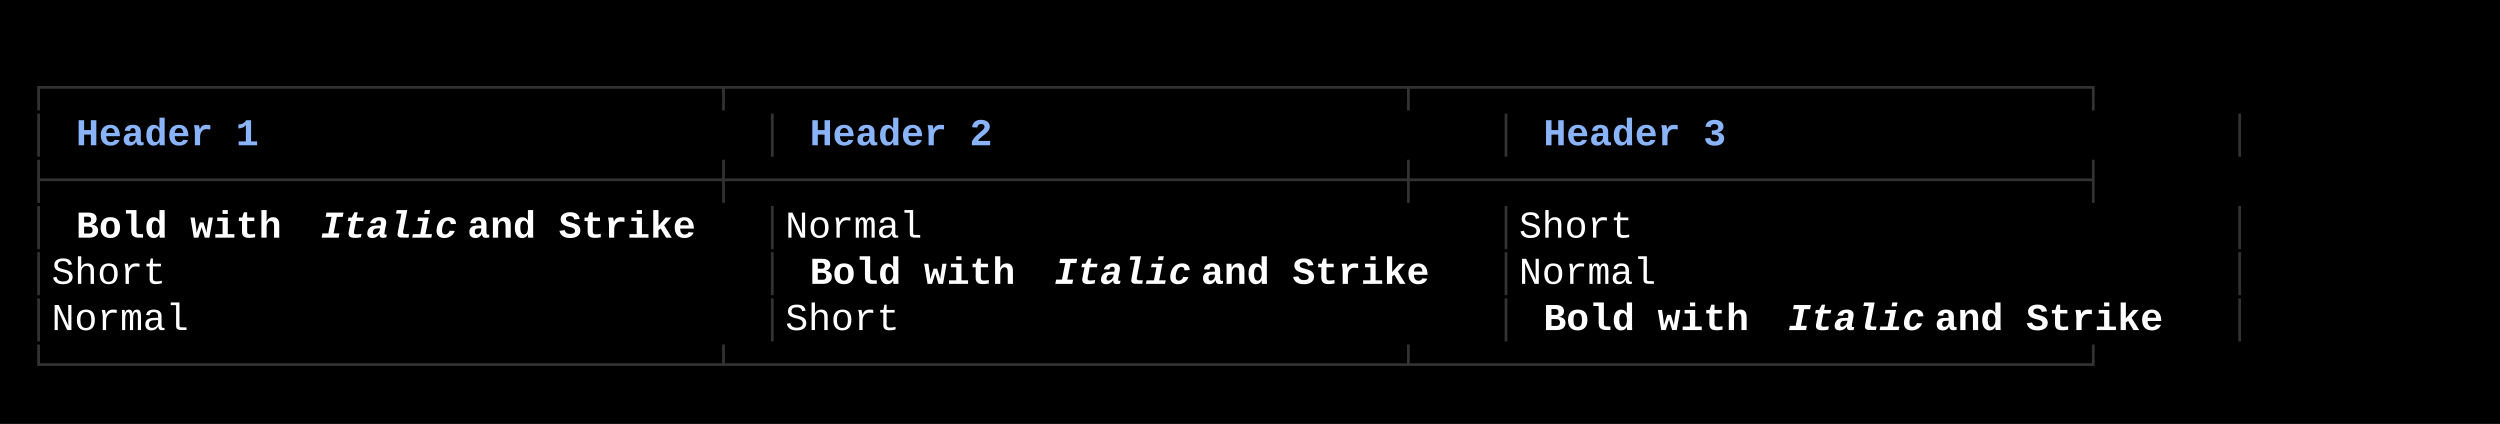
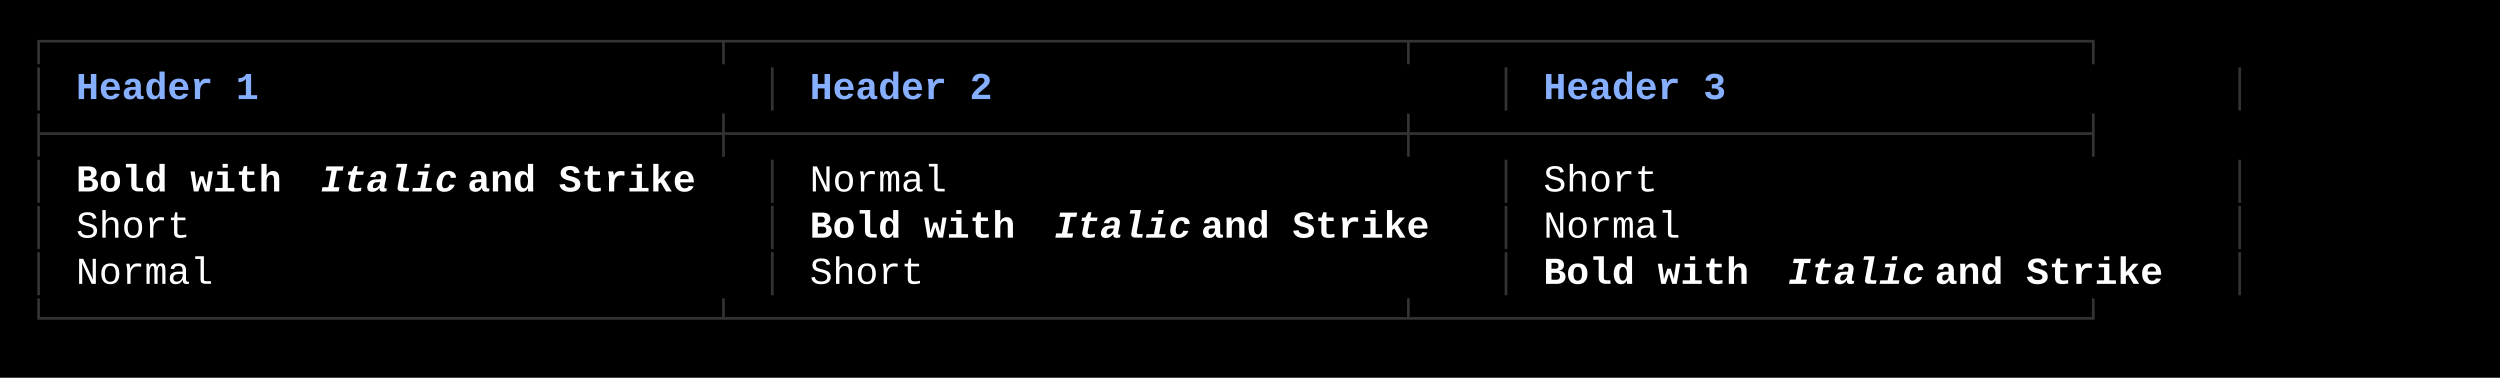
- <svg xmlns="http://www.w3.org/2000/svg" width="920" height="156" viewBox="0 0 920 156">
+ <svg xmlns="http://www.w3.org/2000/svg" width="920" height="139" viewBox="0 0 920 139">
  <style>
    text { font-family: Consolas, "Courier New", monospace; font-size: 14px; dominant-baseline: text-before-edge; white-space: pre; }
  </style>
-   <rect width="920" height="156" fill="#000000" />
+   <rect width="920" height="139" fill="#000000" />
  <g transform="translate(10, 10)">
-     <text x="0" y="19" fill="#333333" textLength="819" lengthAdjust="spacingAndGlyphs">┌─────────────────────────────┬─────────────────────────────┬─────────────────────────────┐</text>
-     <text x="0" y="36" fill="#333333" textLength="9" lengthAdjust="spacingAndGlyphs">│</text>
-     <text x="18" y="36" fill="#89b4fa" textLength="72" lengthAdjust="spacingAndGlyphs" font-weight="bold">Header 1</text>
-     <text x="270" y="36" fill="#333333" textLength="9" lengthAdjust="spacingAndGlyphs">│</text>
-     <text x="288" y="36" fill="#89b4fa" textLength="72" lengthAdjust="spacingAndGlyphs" font-weight="bold">Header 2</text>
-     <text x="540" y="36" fill="#333333" textLength="9" lengthAdjust="spacingAndGlyphs">│</text>
-     <text x="558" y="36" fill="#89b4fa" textLength="72" lengthAdjust="spacingAndGlyphs" font-weight="bold">Header 3</text>
-     <text x="810" y="36" fill="#333333" textLength="9" lengthAdjust="spacingAndGlyphs">│</text>
-     <text x="0" y="53" fill="#333333" textLength="819" lengthAdjust="spacingAndGlyphs">├─────────────────────────────┼─────────────────────────────┼─────────────────────────────┤</text>
+     <text x="0" y="2" fill="#333333" textLength="819" lengthAdjust="spacingAndGlyphs">┌─────────────────────────────┬─────────────────────────────┬─────────────────────────────┐</text>
+     <text x="0" y="19" fill="#333333" textLength="9" lengthAdjust="spacingAndGlyphs">│</text>
+     <text x="18" y="19" fill="#87afff" textLength="72" lengthAdjust="spacingAndGlyphs" font-weight="bold">Header 1</text>
+     <text x="270" y="19" fill="#333333" textLength="9" lengthAdjust="spacingAndGlyphs">│</text>
+     <text x="288" y="19" fill="#87afff" textLength="72" lengthAdjust="spacingAndGlyphs" font-weight="bold">Header 2</text>
+     <text x="540" y="19" fill="#333333" textLength="9" lengthAdjust="spacingAndGlyphs">│</text>
+     <text x="558" y="19" fill="#87afff" textLength="72" lengthAdjust="spacingAndGlyphs" font-weight="bold">Header 3</text>
+     <text x="810" y="19" fill="#333333" textLength="9" lengthAdjust="spacingAndGlyphs">│</text>
+     <text x="0" y="36" fill="#333333" textLength="819" lengthAdjust="spacingAndGlyphs">├─────────────────────────────┼─────────────────────────────┼─────────────────────────────┤</text>
+     <text x="0" y="53" fill="#333333" textLength="9" lengthAdjust="spacingAndGlyphs">│</text>
+     <text x="18" y="53" fill="#ffffff" textLength="90" lengthAdjust="spacingAndGlyphs" font-weight="bold">Bold with </text>
+     <text x="108" y="53" fill="#ffffff" textLength="54" lengthAdjust="spacingAndGlyphs" font-weight="bold" font-style="italic">Italic</text>
+     <text x="162" y="53" fill="#ffffff" textLength="99" lengthAdjust="spacingAndGlyphs" font-weight="bold"> and Strike</text>
+     <text x="270" y="53" fill="#333333" textLength="9" lengthAdjust="spacingAndGlyphs">│</text>
+     <text x="288" y="53" fill="#ffffff" textLength="54" lengthAdjust="spacingAndGlyphs">Normal</text>
+     <text x="540" y="53" fill="#333333" textLength="9" lengthAdjust="spacingAndGlyphs">│</text>
+     <text x="558" y="53" fill="#ffffff" textLength="45" lengthAdjust="spacingAndGlyphs">Short</text>
+     <text x="810" y="53" fill="#333333" textLength="9" lengthAdjust="spacingAndGlyphs">│</text>
    <text x="0" y="70" fill="#333333" textLength="9" lengthAdjust="spacingAndGlyphs">│</text>
-     <text x="18" y="70" fill="#ffffff" textLength="90" lengthAdjust="spacingAndGlyphs" font-weight="bold">Bold with </text>
-     <text x="108" y="70" fill="#ffffff" textLength="54" lengthAdjust="spacingAndGlyphs" font-weight="bold" font-style="italic">Italic</text>
-     <text x="162" y="70" fill="#ffffff" textLength="99" lengthAdjust="spacingAndGlyphs" font-weight="bold"> and Strike</text>
+     <text x="18" y="70" fill="#ffffff" textLength="45" lengthAdjust="spacingAndGlyphs">Short</text>
    <text x="270" y="70" fill="#333333" textLength="9" lengthAdjust="spacingAndGlyphs">│</text>
-     <text x="279" y="70" fill="#ffffff" textLength="261" lengthAdjust="spacingAndGlyphs"> Normal                      </text>
+     <text x="288" y="70" fill="#ffffff" textLength="90" lengthAdjust="spacingAndGlyphs" font-weight="bold">Bold with </text>
+     <text x="378" y="70" fill="#ffffff" textLength="54" lengthAdjust="spacingAndGlyphs" font-weight="bold" font-style="italic">Italic</text>
+     <text x="432" y="70" fill="#ffffff" textLength="99" lengthAdjust="spacingAndGlyphs" font-weight="bold"> and Strike</text>
    <text x="540" y="70" fill="#333333" textLength="9" lengthAdjust="spacingAndGlyphs">│</text>
-     <text x="549" y="70" fill="#ffffff" textLength="261" lengthAdjust="spacingAndGlyphs"> Short                       </text>
+     <text x="558" y="70" fill="#ffffff" textLength="54" lengthAdjust="spacingAndGlyphs">Normal</text>
    <text x="810" y="70" fill="#333333" textLength="9" lengthAdjust="spacingAndGlyphs">│</text>
    <text x="0" y="87" fill="#333333" textLength="9" lengthAdjust="spacingAndGlyphs">│</text>
-     <text x="9" y="87" fill="#ffffff" textLength="261" lengthAdjust="spacingAndGlyphs"> Short                       </text>
+     <text x="18" y="87" fill="#ffffff" textLength="54" lengthAdjust="spacingAndGlyphs">Normal</text>
    <text x="270" y="87" fill="#333333" textLength="9" lengthAdjust="spacingAndGlyphs">│</text>
-     <text x="288" y="87" fill="#ffffff" textLength="90" lengthAdjust="spacingAndGlyphs" font-weight="bold">Bold with </text>
-     <text x="378" y="87" fill="#ffffff" textLength="54" lengthAdjust="spacingAndGlyphs" font-weight="bold" font-style="italic">Italic</text>
-     <text x="432" y="87" fill="#ffffff" textLength="99" lengthAdjust="spacingAndGlyphs" font-weight="bold"> and Strike</text>
+     <text x="288" y="87" fill="#ffffff" textLength="45" lengthAdjust="spacingAndGlyphs">Short</text>
    <text x="540" y="87" fill="#333333" textLength="9" lengthAdjust="spacingAndGlyphs">│</text>
-     <text x="549" y="87" fill="#ffffff" textLength="261" lengthAdjust="spacingAndGlyphs"> Normal                      </text>
+     <text x="558" y="87" fill="#ffffff" textLength="90" lengthAdjust="spacingAndGlyphs" font-weight="bold">Bold with </text>
+     <text x="648" y="87" fill="#ffffff" textLength="54" lengthAdjust="spacingAndGlyphs" font-weight="bold" font-style="italic">Italic</text>
+     <text x="702" y="87" fill="#ffffff" textLength="99" lengthAdjust="spacingAndGlyphs" font-weight="bold"> and Strike</text>
    <text x="810" y="87" fill="#333333" textLength="9" lengthAdjust="spacingAndGlyphs">│</text>
-     <text x="0" y="104" fill="#333333" textLength="9" lengthAdjust="spacingAndGlyphs">│</text>
-     <text x="9" y="104" fill="#ffffff" textLength="261" lengthAdjust="spacingAndGlyphs"> Normal                      </text>
-     <text x="270" y="104" fill="#333333" textLength="9" lengthAdjust="spacingAndGlyphs">│</text>
-     <text x="279" y="104" fill="#ffffff" textLength="261" lengthAdjust="spacingAndGlyphs"> Short                       </text>
-     <text x="540" y="104" fill="#333333" textLength="9" lengthAdjust="spacingAndGlyphs">│</text>
-     <text x="558" y="104" fill="#ffffff" textLength="90" lengthAdjust="spacingAndGlyphs" font-weight="bold">Bold with </text>
-     <text x="648" y="104" fill="#ffffff" textLength="54" lengthAdjust="spacingAndGlyphs" font-weight="bold" font-style="italic">Italic</text>
-     <text x="702" y="104" fill="#ffffff" textLength="99" lengthAdjust="spacingAndGlyphs" font-weight="bold"> and Strike</text>
-     <text x="810" y="104" fill="#333333" textLength="9" lengthAdjust="spacingAndGlyphs">│</text>
-     <text x="0" y="121" fill="#333333" textLength="819" lengthAdjust="spacingAndGlyphs">└─────────────────────────────┴─────────────────────────────┴─────────────────────────────┘</text>
+     <text x="0" y="104" fill="#333333" textLength="819" lengthAdjust="spacingAndGlyphs">└─────────────────────────────┴─────────────────────────────┴─────────────────────────────┘</text>
  </g>
</svg>
